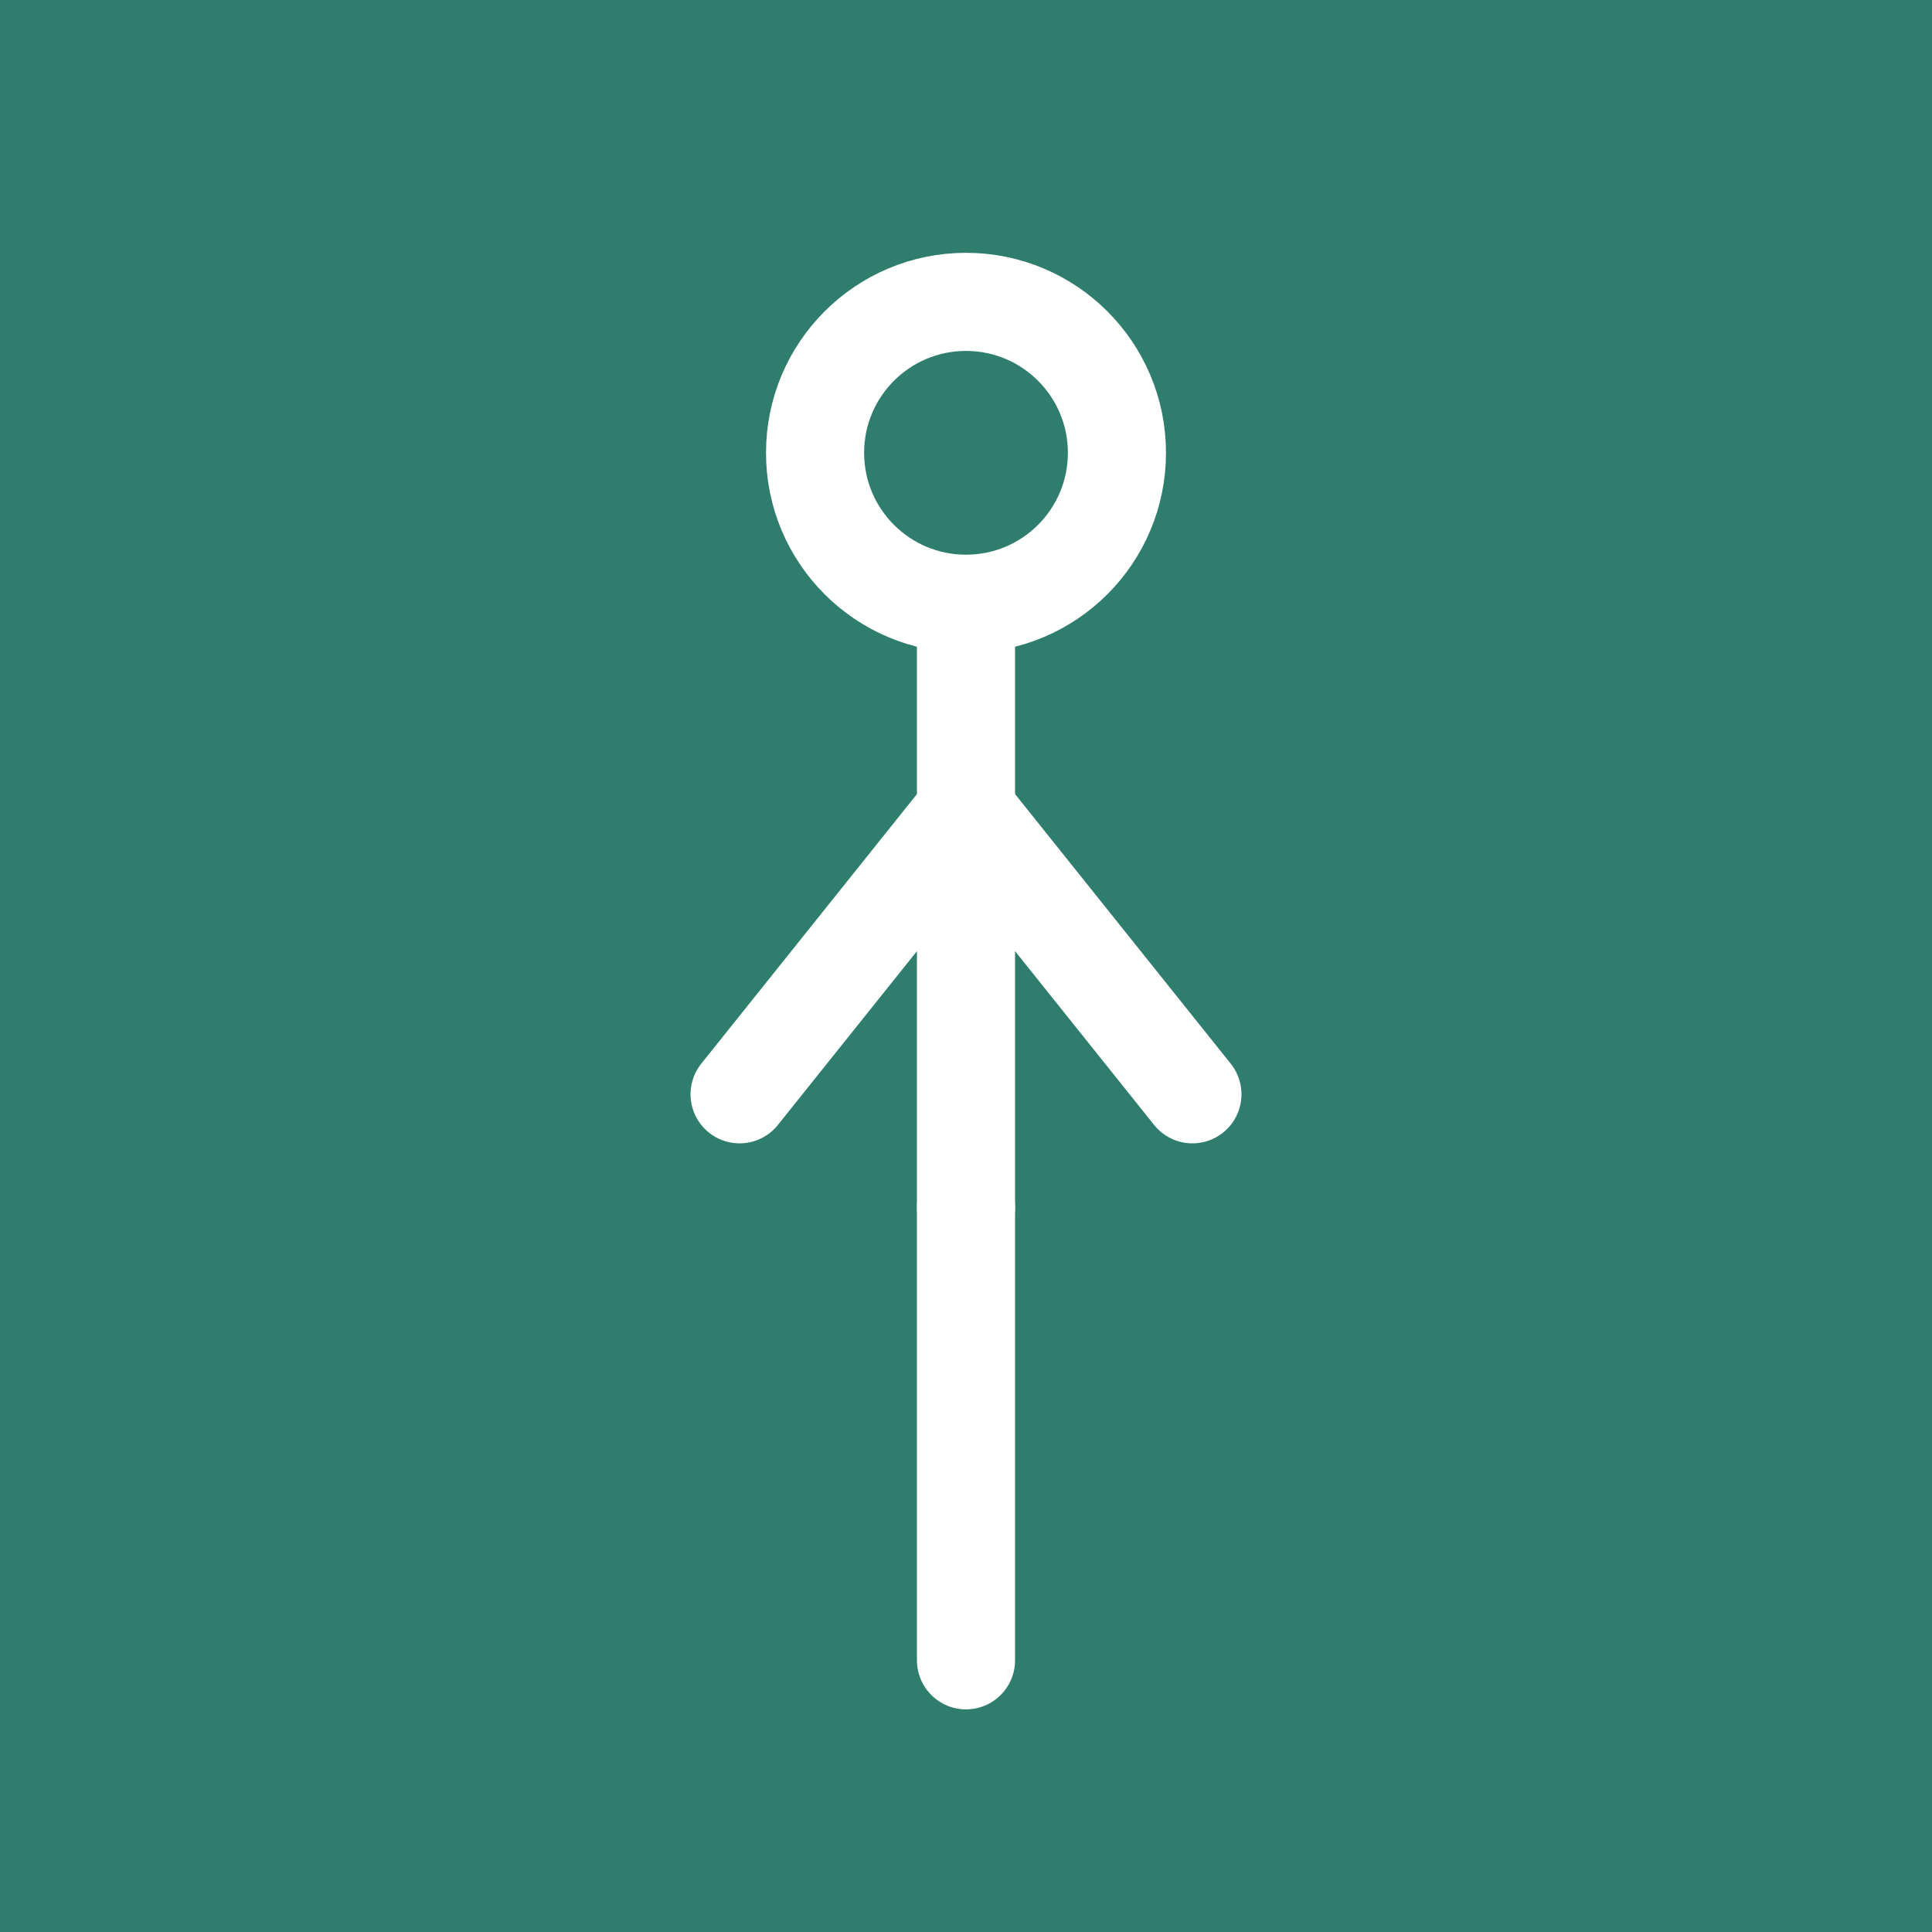
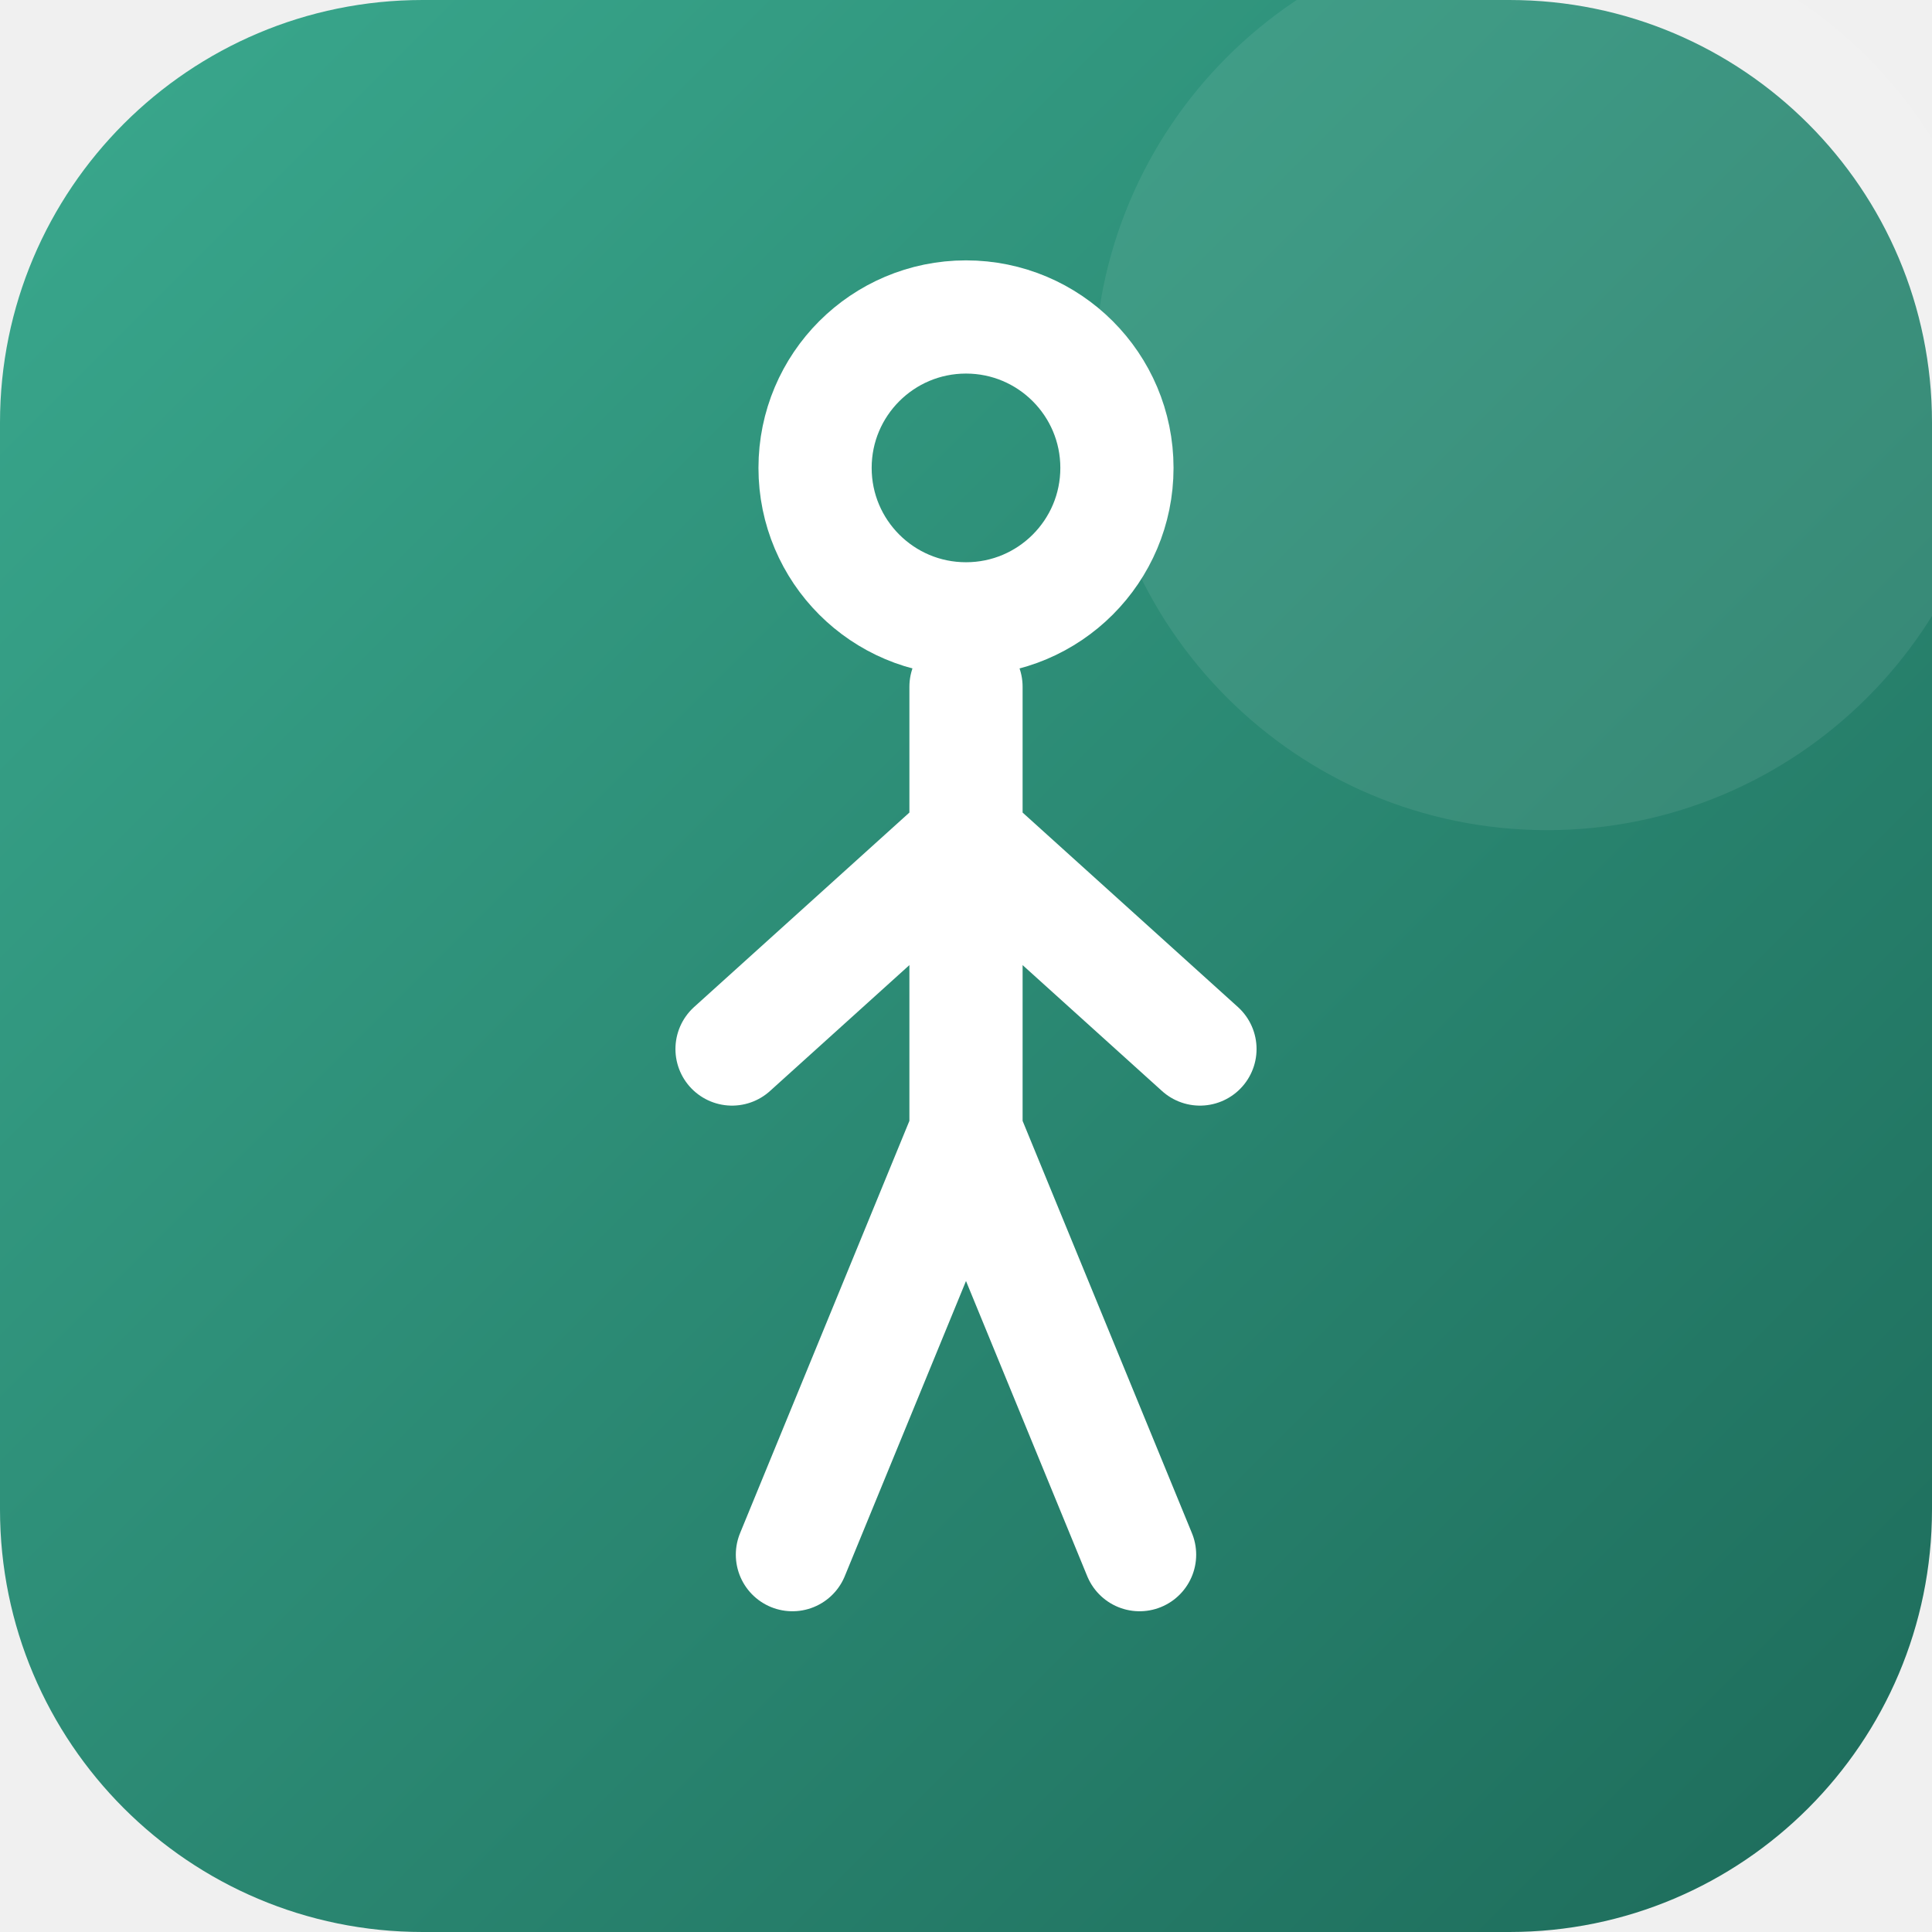
<svg xmlns="http://www.w3.org/2000/svg" viewBox="0 0 512 512">
-   <rect width="512" height="512" fill="#2f7d6d" />
-   <g stroke="#fff" stroke-width="26" stroke-linecap="round" fill="none">
-     <circle cx="256" cy="120" r="40" />
-     <line x1="256" y1="170" x2="256" y2="320" />
-     <line x1="256" y1="320" x2="256" y2="440" />
-     <line x1="256" y1="215" x2="196" y2="290" />
-     <line x1="256" y1="215" x2="316" y2="290" />
+   <defs>
+     <linearGradient id="g" x1="0" y1="0" x2="1" y2="1">
+       <stop offset="0" stop-color="#3aa98e" />
+       <stop offset="1" stop-color="#1d6b5a" />
+     </linearGradient>
+   </defs>
+   <rect width="512" height="512" rx="112" fill="url(#g)" />
+   <circle cx="410" cy="100" r="120" fill="#fff" opacity=".08" />
+   <g stroke="#fff" stroke-width="30" stroke-linecap="round" stroke-linejoin="round" fill="none">
+     <circle cx="256" cy="124" r="40" />
+     <path d="M256 182v118M256 222l-62 56M256 222l62 56M256 300l-46 112M256 300l46 112" />
  </g>
</svg>
